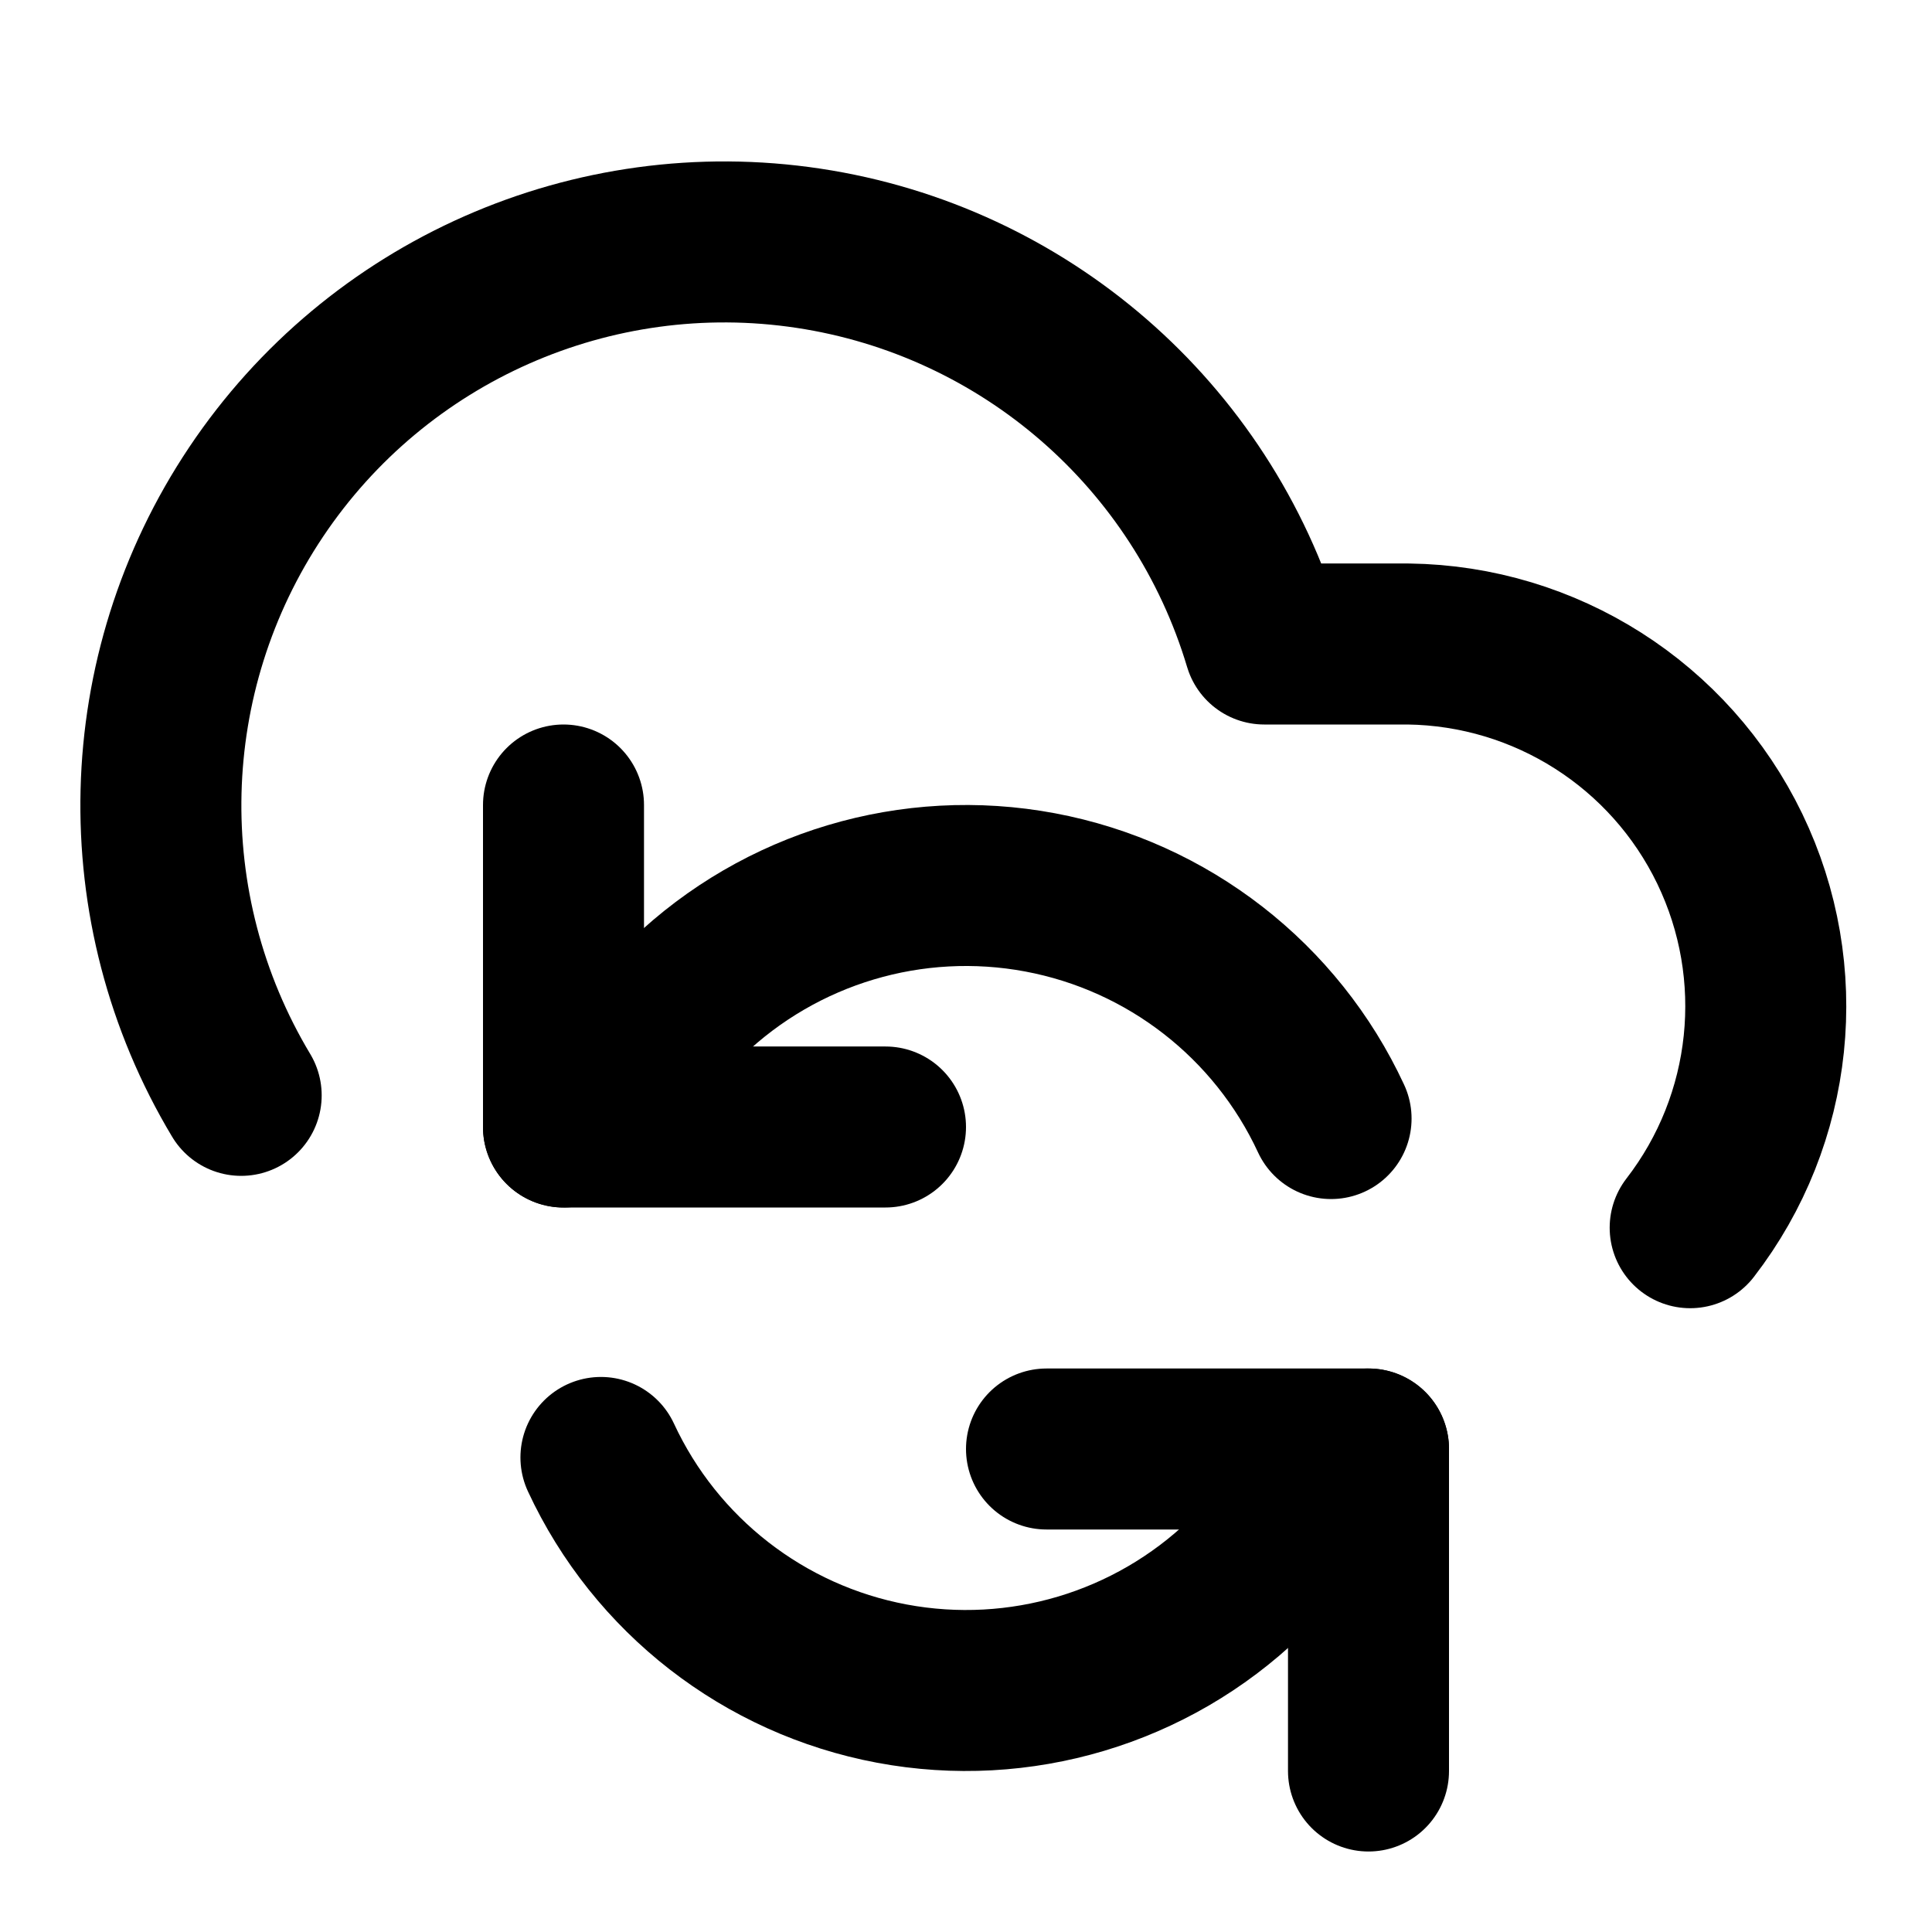
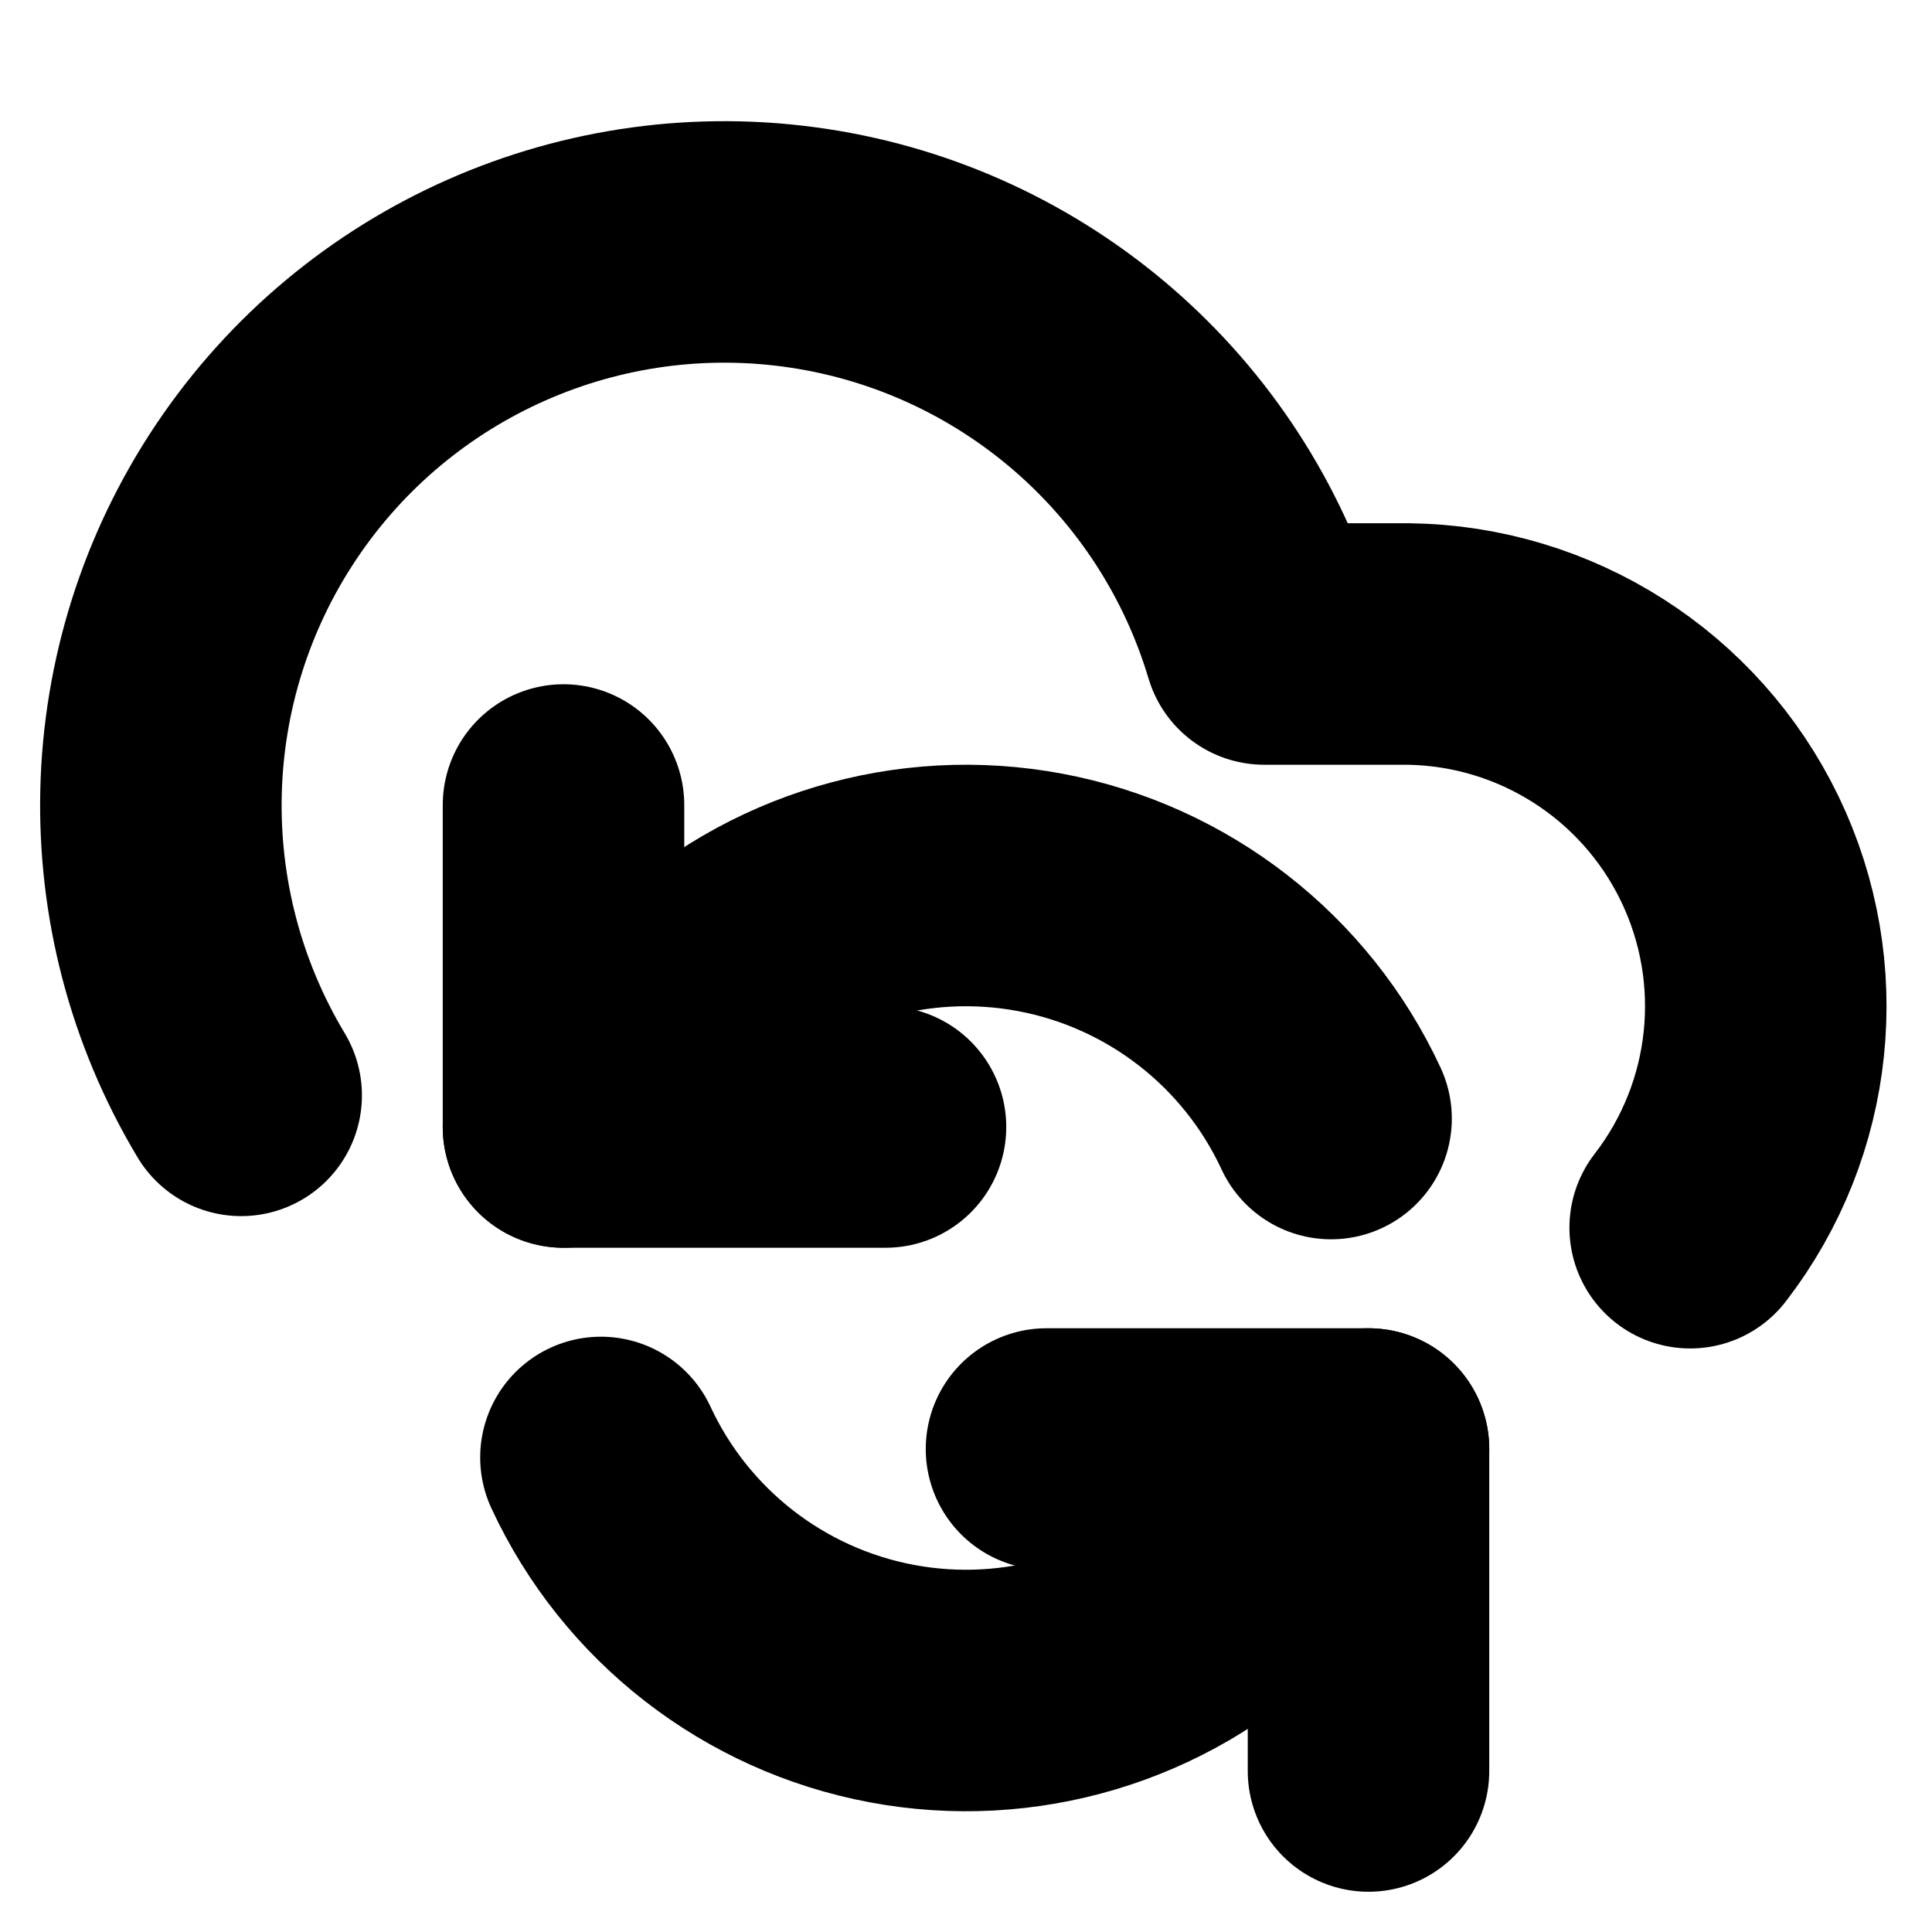
- <svg xmlns="http://www.w3.org/2000/svg" width="16" height="16" viewBox="0 0 24 24" fill="none" stroke="currentColor" stroke-width="2" stroke-linecap="round" stroke-linejoin="round">
+ <svg xmlns="http://www.w3.org/2000/svg" width="16" height="16" viewBox="0 0 24 24" fill="none" stroke="currentColor" stroke-width="3" stroke-linecap="round" stroke-linejoin="round">
  <path d="m17 18-1.535 1.605a5 5 0 0 1-8-1.5" />
  <path d="M17 22v-4h-4" />
  <path d="M20.996 15.251A4.5 4.5 0 0 0 17.495 8h-1.79a7 7 0 1 0-12.709 5.607" />
  <path d="M7 10v4h4" />
  <path d="m7 14 1.535-1.605a5 5 0 0 1 8 1.5" />
</svg>
